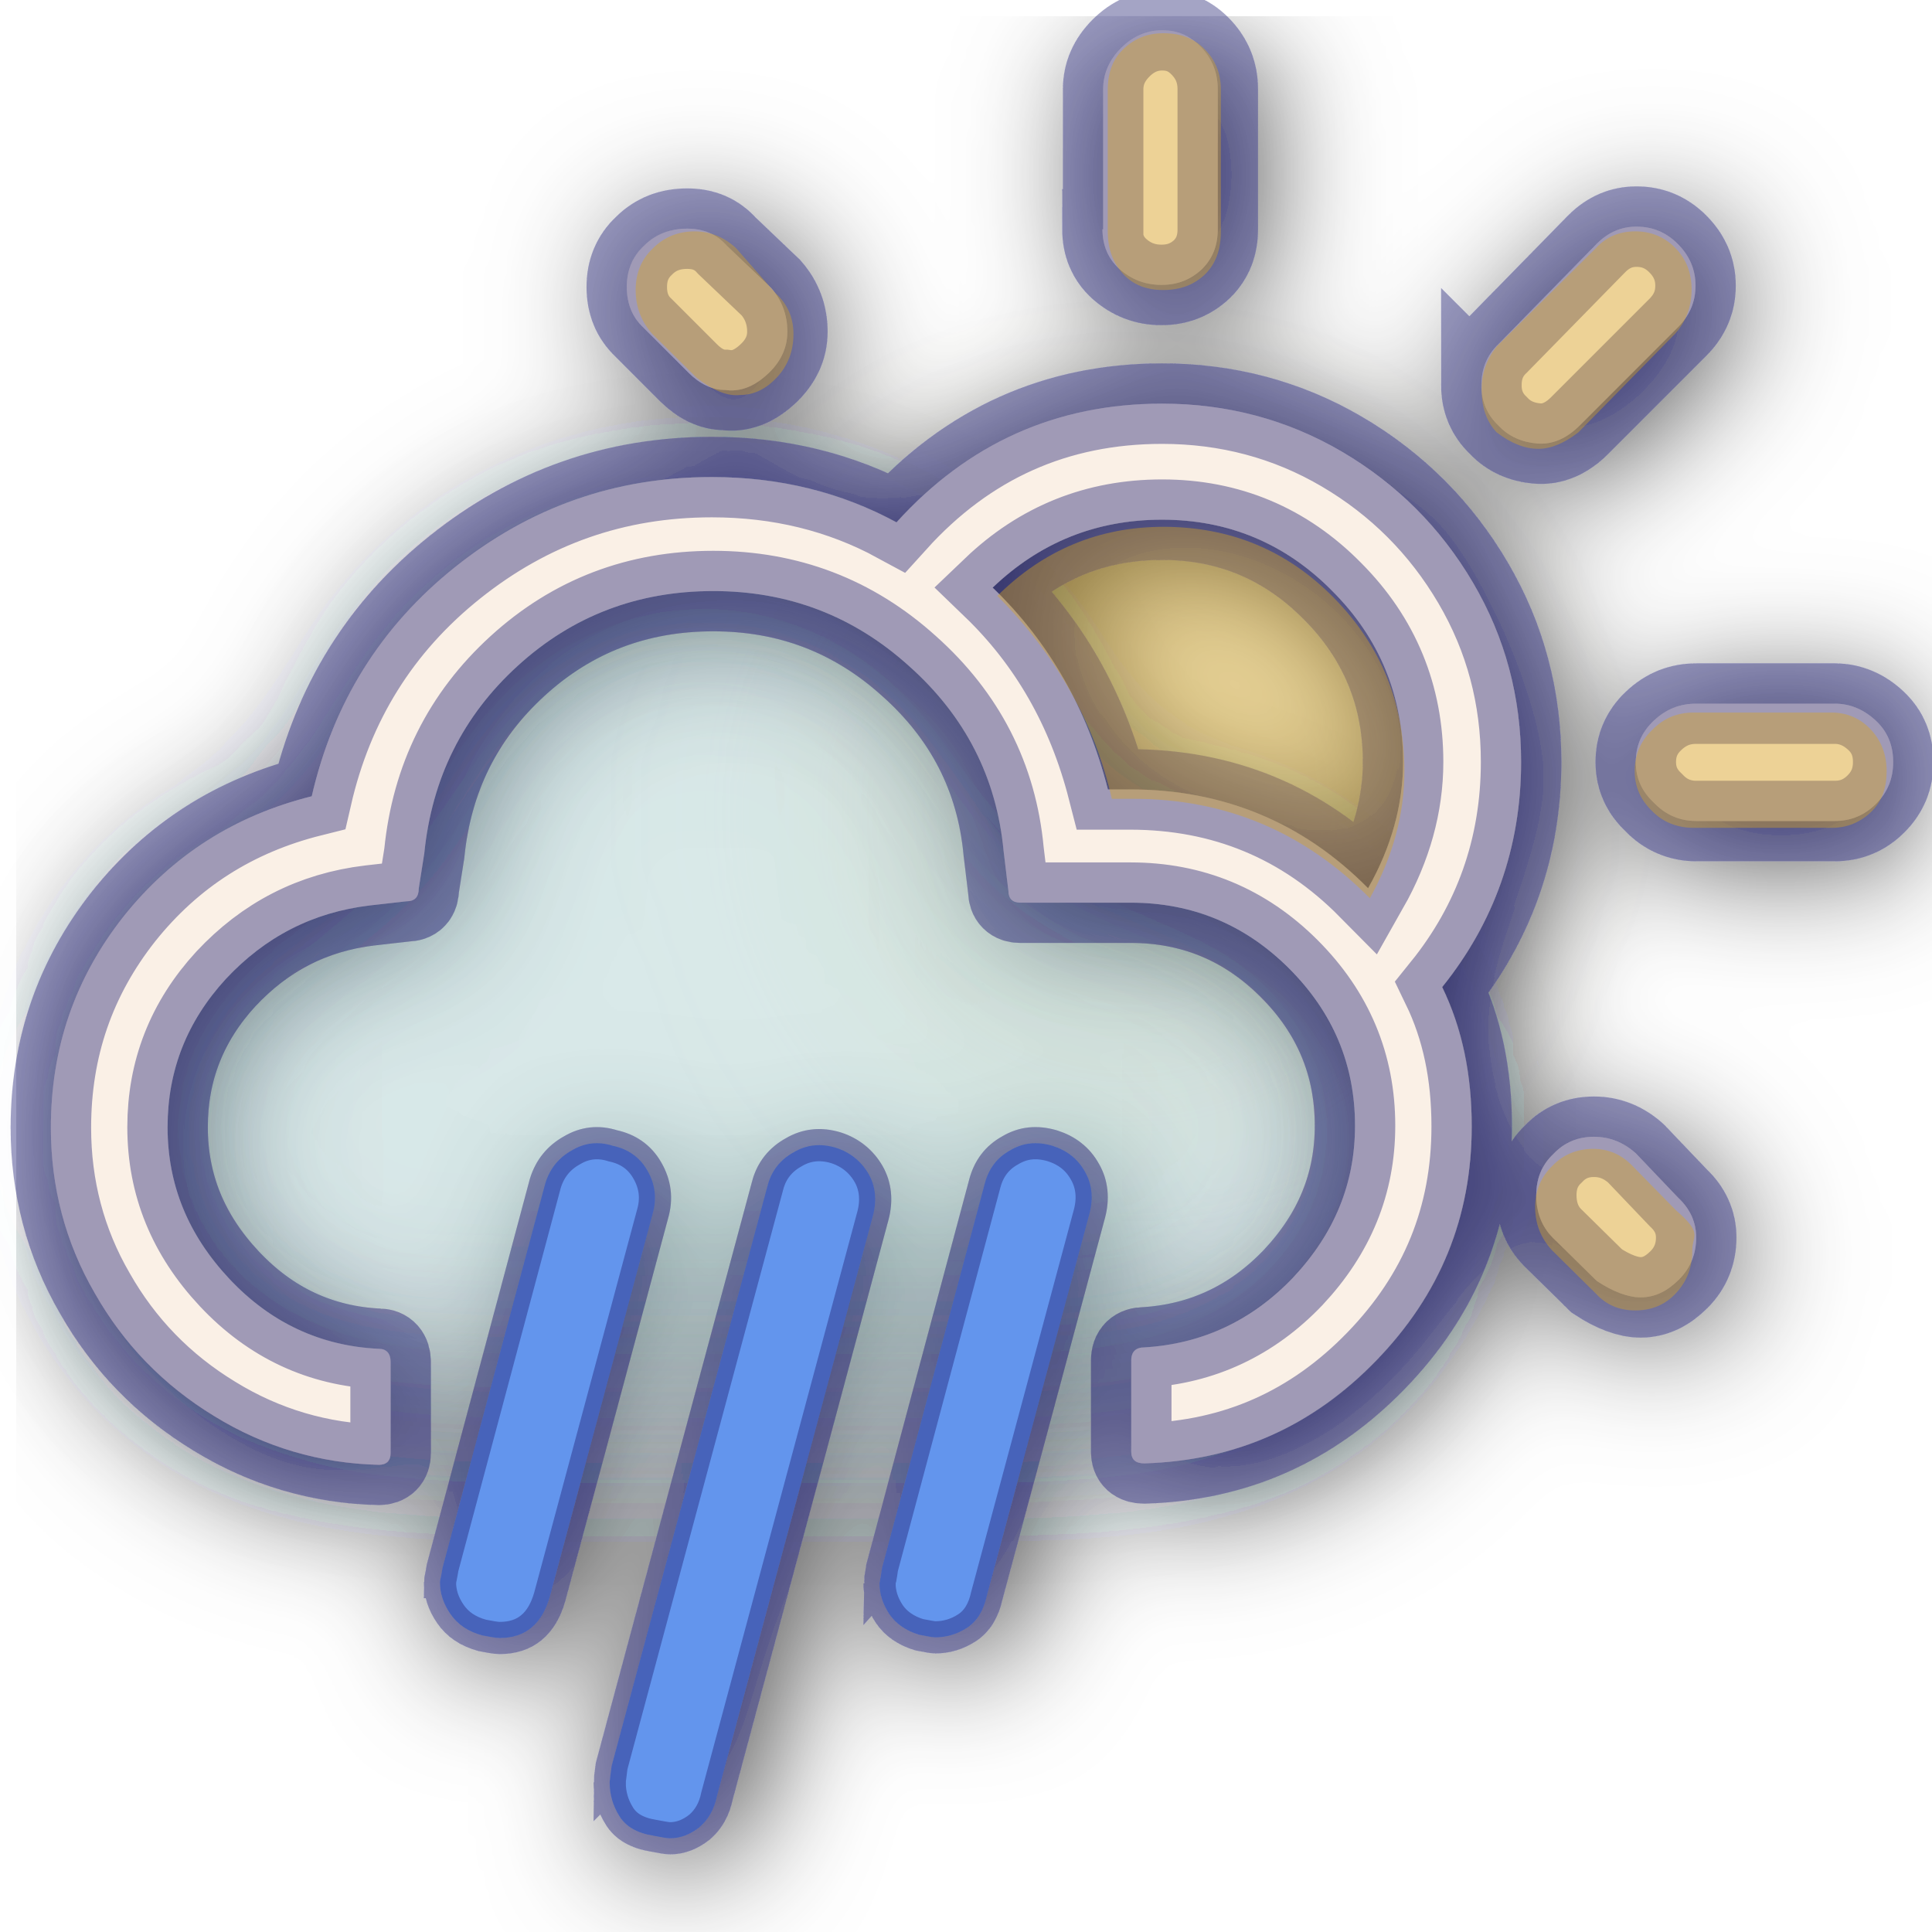
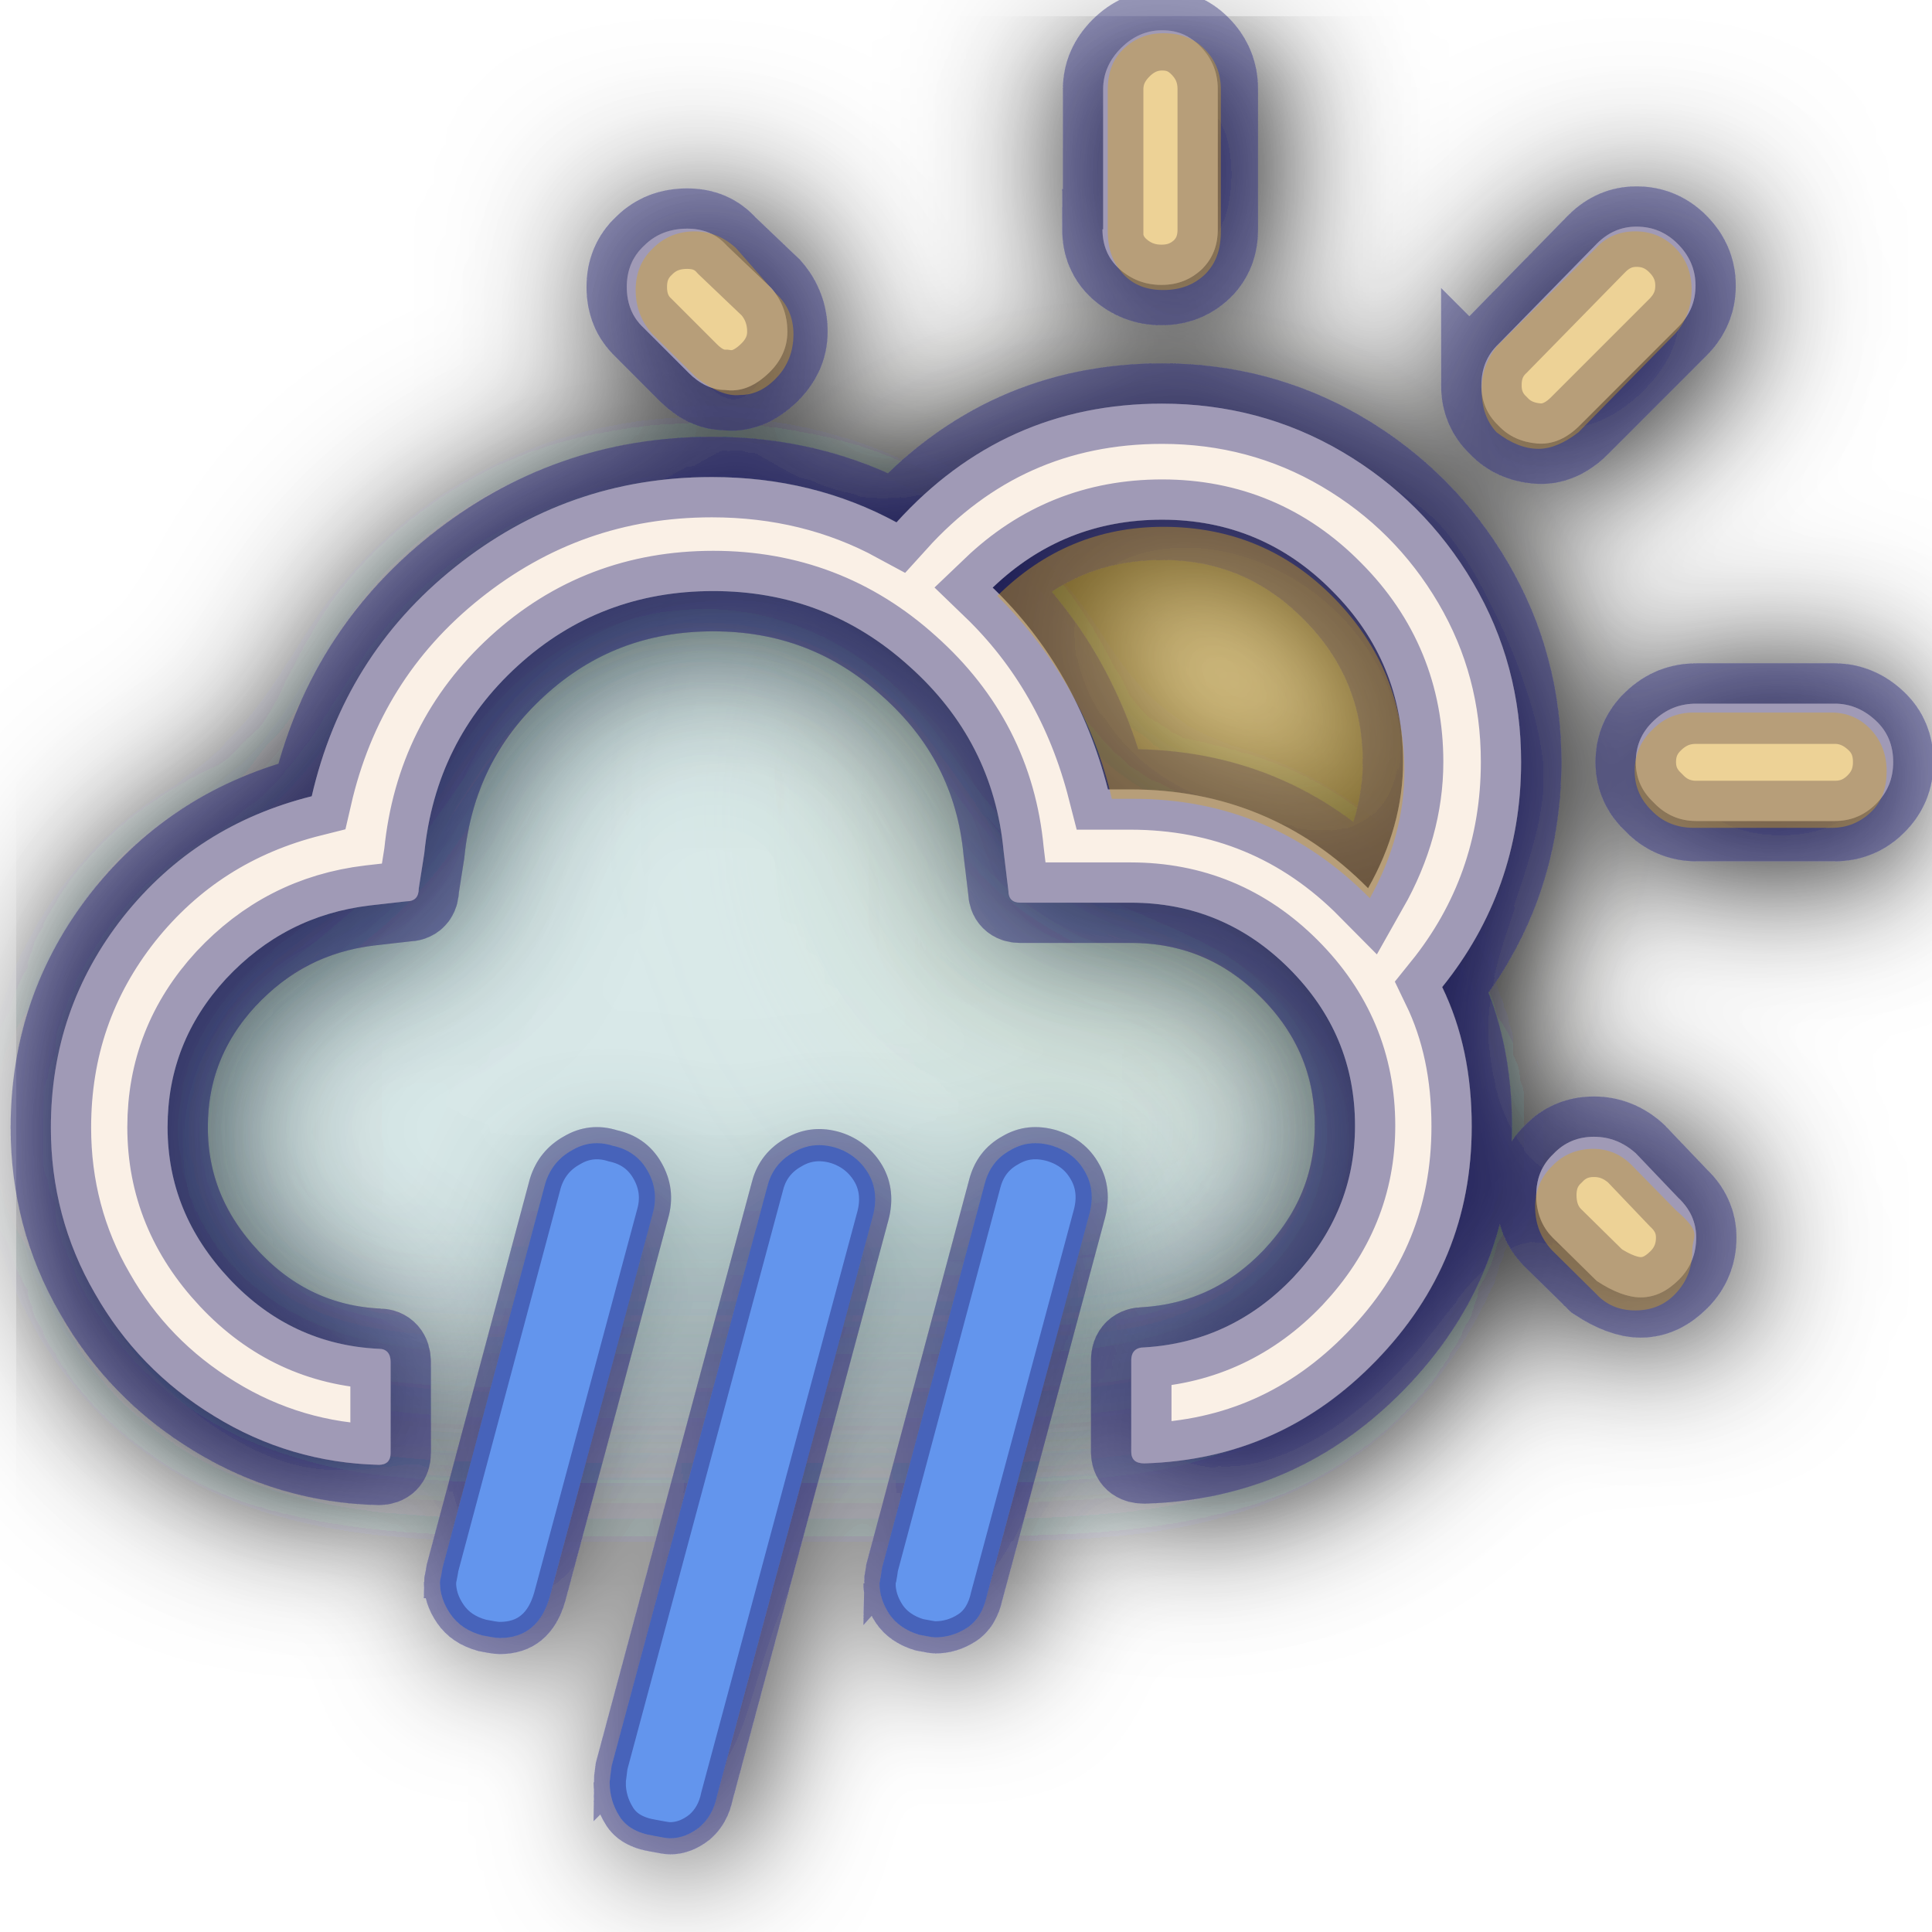
<svg xmlns="http://www.w3.org/2000/svg" width="60" height="60">
  <defs>
    <filter id="drop_shadow" filterUnits="objectBoundingBox" x="-50%" y="-50%" width="200%" height="200%">
      <feDropShadow dx="0.5" dy="0.5" stdDeviation="2" flood-color="black" flood-opacity="0.8" />
    </filter>
    <filter id="blur_shadow" filterUnits="objectBoundingBox" x="-50%" y="-50%" width="200%" height="200%">
      <feGaussianBlur in="SourceGraphic" stdDeviation="3" />
    </filter>
  </defs>
+   <path fill="black" filter="url(#blur_shadow)" d="m1.58,35.025c0,1.833 0.448,3.56 1.364,5.137c0.895,1.577 2.132,2.856 3.709,3.816c1.556,0.959 3.283,1.471 5.116,1.513c0.234,0 0.362,-0.128 0.362,-0.362l0,-2.835c0,-0.256 -0.128,-0.405 -0.362,-0.405c-1.812,-0.085 -3.368,-0.81 -4.647,-2.174s-1.918,-2.92 -1.918,-4.711c0,-1.748 0.597,-3.283 1.812,-4.604c1.215,-1.3 2.686,-2.068 4.476,-2.281l1.13,-0.128c0.256,0 0.384,-0.128 0.384,-0.405l0.171,-1.087c0.234,-2.324 1.194,-4.263 2.899,-5.819c1.705,-1.556 3.73,-2.324 6.075,-2.324c2.324,0 4.349,0.767 6.075,2.324c1.748,1.556 2.729,3.475 2.942,5.755l0.149,1.236c0,0.234 0.128,0.362 0.362,0.362l3.432,0c1.918,0 3.56,0.682 4.924,2.046c1.364,1.364 2.046,2.984 2.046,4.881c0,1.791 -0.639,3.347 -1.918,4.711c-1.279,1.343 -2.835,2.068 -4.626,2.174c-0.256,0 -0.405,0.128 -0.405,0.405l0,2.835c0,0.234 0.128,0.362 0.405,0.362c2.835,-0.085 5.223,-1.151 7.205,-3.197c1.982,-2.046 2.963,-4.455 2.963,-7.269c0,-1.62 -0.298,-3.048 -0.917,-4.327c1.599,-1.982 2.451,-4.327 2.451,-6.992c0,-2.004 -0.49,-3.858 -1.492,-5.564c-1.002,-1.705 -2.366,-3.07 -4.071,-4.071s-3.581,-1.492 -5.585,-1.492c-3.283,0 -6.033,1.236 -8.249,3.688c-1.727,-0.938 -3.645,-1.407 -5.734,-1.407c-3.006,0 -5.649,0.938 -7.972,2.792s-3.794,4.242 -4.455,7.12c-2.387,0.597 -4.327,1.833 -5.841,3.73c-1.513,1.918 -2.26,4.093 -2.26,6.565l0,0zm17.885,-26.113c0,0.512 0.171,0.938 0.512,1.258l1.407,1.407c0.341,0.341 0.725,0.533 1.13,0.533c0.448,0.064 0.874,-0.085 1.3,-0.469c0.426,-0.384 0.639,-0.831 0.639,-1.343c0,-0.512 -0.171,-0.981 -0.512,-1.364l-1.364,-1.3c-0.32,-0.362 -0.725,-0.533 -1.236,-0.533c-0.533,0 -0.981,0.171 -1.343,0.533c-0.362,0.341 -0.533,0.767 -0.533,1.279l-0,0zm11.362,9.337c1.471,-1.407 3.219,-2.11 5.265,-2.11c2.068,0 3.837,0.746 5.286,2.217c1.471,1.471 2.196,3.261 2.196,5.308c0,1.322 -0.362,2.643 -1.087,3.922c-2.025,-2.046 -4.498,-3.07 -7.397,-3.07l-0.682,0c-0.639,-2.494 -1.833,-4.583 -3.581,-6.267l0,0zm3.411,-11.127c0,0.49 0.171,0.917 0.533,1.236s0.789,0.49 1.3,0.49s0.917,-0.171 1.258,-0.49c0.341,-0.341 0.49,-0.746 0.49,-1.236l0,-4.349c0,-0.512 -0.171,-0.938 -0.512,-1.3s-0.725,-0.533 -1.215,-0.533s-0.917,0.192 -1.279,0.554c-0.362,0.362 -0.554,0.789 -0.554,1.279l0,4.349l-0.021,0l0,0zm11.767,4.839c0,0.49 0.171,0.917 0.533,1.258c0.32,0.341 0.725,0.512 1.194,0.554s0.917,-0.149 1.322,-0.554l3.048,-3.048c0.384,-0.384 0.554,-0.81 0.554,-1.3c0,-0.512 -0.192,-0.938 -0.554,-1.3c-0.362,-0.362 -0.789,-0.533 -1.279,-0.533c-0.469,0 -0.874,0.171 -1.236,0.533l-3.048,3.112c-0.362,0.341 -0.533,0.767 -0.533,1.279l0,0zm1.705,25.153c0,0.533 0.171,0.981 0.512,1.322l1.364,1.343c0.512,0.341 0.981,0.512 1.364,0.512c0.448,0 0.831,-0.192 1.194,-0.554c0.362,-0.362 0.533,-0.81 0.533,-1.3c0,-0.49 -0.192,-0.895 -0.554,-1.236l-1.322,-1.386c-0.384,-0.341 -0.81,-0.512 -1.3,-0.512s-0.917,0.171 -1.258,0.533c-0.362,0.341 -0.533,0.767 -0.533,1.279l0,0zm3.091,-13.451c0,0.512 0.192,0.917 0.554,1.258c0.362,0.384 0.81,0.576 1.322,0.576l4.306,0c0.49,0 0.917,-0.171 1.279,-0.533s0.533,-0.789 0.533,-1.3c0,-0.512 -0.171,-0.938 -0.533,-1.279s-0.789,-0.533 -1.279,-0.533l-4.306,0c-0.512,0 -0.938,0.171 -1.322,0.533s-0.554,0.789 -0.554,1.279z" />
  <circle filter="url(#blur_shadow)" fill-opacity="0.2" r="10" cx="35.1" cy="25.25" fill="palegoldenrod" />
  <g stroke="midnightblue" stroke-opacity="0.4" style="filter:url(#drop_shadow);">
    <path filter="url(#blur_shadow)" d="m4.941,35.096c0,1.88 0.693,3.513 2.029,4.849s2.993,2.029 4.923,2.029l22.957,0c1.905,0 3.562,-0.668 4.923,-2.029c1.361,-1.361 2.053,-2.969 2.053,-4.849c0,-1.88 -0.668,-3.513 -2.053,-4.849c-1.361,-1.336 -2.993,-2.029 -4.923,-2.029l-3.439,0c-0.247,0 -0.371,-0.124 -0.371,-0.371l-0.173,-1.212c-0.247,-2.325 -1.237,-4.28 -2.944,-5.814s-3.735,-2.301 -6.061,-2.301c-2.325,0 -4.354,0.767 -6.086,2.325c-1.732,1.534 -2.696,3.488 -2.919,5.789l-0.173,1.039c0,0.247 -0.124,0.371 -0.396,0.371l-1.113,0.173c-1.781,0.148 -3.265,0.891 -4.478,2.202c-1.138,1.311 -1.756,2.87 -1.756,4.676l-0,-0l0,-0z" fill-opacity="0.2" fill="paleturquoise" />
    <path fill="linen" stroke-width="2.5" d="m1.58,35.025c0,1.833 0.448,3.56 1.364,5.137c0.895,1.577 2.132,2.856 3.709,3.816c1.556,0.959 3.283,1.471 5.116,1.513c0.234,0 0.362,-0.128 0.362,-0.362l0,-2.835c0,-0.256 -0.128,-0.405 -0.362,-0.405c-1.812,-0.085 -3.368,-0.81 -4.647,-2.174s-1.918,-2.92 -1.918,-4.711c0,-1.748 0.597,-3.283 1.812,-4.604c1.215,-1.3 2.686,-2.068 4.476,-2.281l1.13,-0.128c0.256,0 0.384,-0.128 0.384,-0.405l0.171,-1.087c0.234,-2.324 1.194,-4.263 2.899,-5.819c1.705,-1.556 3.73,-2.324 6.075,-2.324c2.324,0 4.349,0.767 6.075,2.324c1.748,1.556 2.729,3.475 2.942,5.755l0.149,1.236c0,0.234 0.128,0.362 0.362,0.362l3.432,0c1.918,0 3.56,0.682 4.924,2.046c1.364,1.364 2.046,2.984 2.046,4.881c0,1.791 -0.639,3.347 -1.918,4.711c-1.279,1.343 -2.835,2.068 -4.626,2.174c-0.256,0 -0.405,0.128 -0.405,0.405l0,2.835c0,0.234 0.128,0.362 0.405,0.362c2.835,-0.085 5.223,-1.151 7.205,-3.197c1.982,-2.046 2.963,-4.455 2.963,-7.269c0,-1.62 -0.298,-3.048 -0.917,-4.327c1.599,-1.982 2.451,-4.327 2.451,-6.992c0,-2.004 -0.49,-3.858 -1.492,-5.564c-1.002,-1.705 -2.366,-3.07 -4.071,-4.071s-3.581,-1.492 -5.585,-1.492c-3.283,0 -6.033,1.236 -8.249,3.688c-1.727,-0.938 -3.645,-1.407 -5.734,-1.407c-3.006,0 -5.649,0.938 -7.972,2.792s-3.794,4.242 -4.455,7.12c-2.387,0.597 -4.327,1.833 -5.841,3.73c-1.513,1.918 -2.26,4.093 -2.26,6.565l0,0zm17.885,-26.113c0,0.512 0.171,0.938 0.512,1.258l1.407,1.407c0.341,0.341 0.725,0.533 1.13,0.533c0.448,0.064 0.874,-0.085 1.3,-0.469c0.426,-0.384 0.639,-0.831 0.639,-1.343c0,-0.512 -0.171,-0.981 -0.512,-1.364l-1.364,-1.3c-0.32,-0.362 -0.725,-0.533 -1.236,-0.533c-0.533,0 -0.981,0.171 -1.343,0.533c-0.362,0.341 -0.533,0.767 -0.533,1.279l-0,0zm11.362,9.337c1.471,-1.407 3.219,-2.11 5.265,-2.11c2.068,0 3.837,0.746 5.286,2.217c1.471,1.471 2.196,3.261 2.196,5.308c0,1.322 -0.362,2.643 -1.087,3.922c-2.025,-2.046 -4.498,-3.07 -7.397,-3.07l-0.682,0c-0.639,-2.494 -1.833,-4.583 -3.581,-6.267l0,0zm3.411,-11.127c0,0.49 0.171,0.917 0.533,1.236s0.789,0.49 1.3,0.49s0.917,-0.171 1.258,-0.49c0.341,-0.341 0.49,-0.746 0.49,-1.236l0,-4.349c0,-0.512 -0.171,-0.938 -0.512,-1.3s-0.725,-0.533 -1.215,-0.533s-0.917,0.192 -1.279,0.554c-0.362,0.362 -0.554,0.789 -0.554,1.279l0,4.349l-0.021,0l0,0zm11.767,4.839c0,0.49 0.171,0.917 0.533,1.258c0.32,0.341 0.725,0.512 1.194,0.554s0.917,-0.149 1.322,-0.554l3.048,-3.048c0.384,-0.384 0.554,-0.81 0.554,-1.3c0,-0.512 -0.192,-0.938 -0.554,-1.3c-0.362,-0.362 -0.789,-0.533 -1.279,-0.533c-0.469,0 -0.874,0.171 -1.236,0.533l-3.048,3.112c-0.362,0.341 -0.533,0.767 -0.533,1.279l0,0zm1.705,25.153c0,0.533 0.171,0.981 0.512,1.322l1.364,1.343c0.512,0.341 0.981,0.512 1.364,0.512c0.448,0 0.831,-0.192 1.194,-0.554c0.362,-0.362 0.533,-0.81 0.533,-1.3c0,-0.49 -0.192,-0.895 -0.554,-1.236l-1.322,-1.386c-0.384,-0.341 -0.81,-0.512 -1.3,-0.512s-0.917,0.171 -1.258,0.533c-0.362,0.341 -0.533,0.767 -0.533,1.279l0,0zm3.091,-13.451c0,0.512 0.192,0.917 0.554,1.258c0.362,0.384 0.81,0.576 1.322,0.576l4.306,0c0.49,0 0.917,-0.171 1.279,-0.533s0.533,-0.789 0.533,-1.3c0,-0.512 -0.171,-0.938 -0.533,-1.279s-0.789,-0.533 -1.279,-0.533l-4.306,0c-0.512,0 -0.938,0.171 -1.322,0.533s-0.554,0.789 -0.554,1.279z" />
-     <path fill="cornflowerblue" d="m44.7,35.301zm-31.036,13.832c0,0.343 0.101,0.666 0.323,0.989c0.222,0.323 0.545,0.545 0.989,0.666c0.222,0.04 0.404,0.081 0.545,0.081c0.788,0 1.313,-0.424 1.555,-1.292l3.19,-11.873c0.141,-0.485 0.081,-0.929 -0.162,-1.353c-0.242,-0.424 -0.606,-0.666 -1.07,-0.767c-0.444,-0.141 -0.868,-0.101 -1.272,0.141c-0.404,0.222 -0.687,0.565 -0.828,1.03l-3.19,11.934c-0.04,0.263 -0.081,0.404 -0.081,0.444zm5.27,6.219c0,0.384 0.101,0.727 0.303,1.05c0.202,0.323 0.545,0.525 1.05,0.606c0.222,0.04 0.404,0.081 0.525,0.081c0.323,0 0.626,-0.121 0.909,-0.343c0.283,-0.242 0.464,-0.565 0.545,-0.969l4.846,-18.032c0.121,-0.464 0.081,-0.909 -0.141,-1.292s-0.565,-0.666 -1.01,-0.808c-0.464,-0.141 -0.909,-0.101 -1.313,0.141c-0.404,0.222 -0.687,0.565 -0.808,1.03l-4.846,18.032c-0.04,0.303 -0.061,0.485 -0.061,0.505zm8.38,-6.179c0,0.323 0.101,0.646 0.303,0.949s0.525,0.525 0.929,0.646c0.222,0.04 0.404,0.081 0.505,0.081c0.343,0 0.687,-0.101 0.989,-0.303c0.303,-0.202 0.505,-0.525 0.606,-0.989l3.19,-11.873c0.121,-0.464 0.081,-0.909 -0.141,-1.292c-0.222,-0.404 -0.565,-0.666 -1.01,-0.808c-0.485,-0.141 -0.909,-0.101 -1.313,0.141c-0.404,0.222 -0.666,0.565 -0.788,1.03l-3.19,11.934c-0.04,0.303 -0.081,0.464 -0.081,0.485z" stroke-width="1" />
+     <path stroke-width="1" fill="cornflowerblue" d="m44.7,35.301zm-31.036,13.832c0,0.343 0.101,0.666 0.323,0.989c0.222,0.323 0.545,0.545 0.989,0.666c0.222,0.04 0.404,0.081 0.545,0.081c0.788,0 1.313,-0.424 1.555,-1.292l3.19,-11.873c0.141,-0.485 0.081,-0.929 -0.162,-1.353c-0.242,-0.424 -0.606,-0.666 -1.07,-0.767c-0.444,-0.141 -0.868,-0.101 -1.272,0.141c-0.404,0.222 -0.687,0.565 -0.828,1.03l-3.19,11.934c-0.04,0.263 -0.081,0.404 -0.081,0.444zm5.27,6.219c0,0.384 0.101,0.727 0.303,1.05c0.202,0.323 0.545,0.525 1.05,0.606c0.222,0.04 0.404,0.081 0.525,0.081c0.323,0 0.626,-0.121 0.909,-0.343c0.283,-0.242 0.464,-0.565 0.545,-0.969l4.846,-18.032c0.121,-0.464 0.081,-0.909 -0.141,-1.292s-0.565,-0.666 -1.01,-0.808c-0.464,-0.141 -0.909,-0.101 -1.313,0.141c-0.404,0.222 -0.687,0.565 -0.808,1.03l-4.846,18.032c-0.04,0.303 -0.061,0.485 -0.061,0.505zm8.38,-6.179c0,0.323 0.101,0.646 0.303,0.949s0.525,0.525 0.929,0.646c0.222,0.04 0.404,0.081 0.505,0.081c0.343,0 0.687,-0.101 0.989,-0.303c0.303,-0.202 0.505,-0.525 0.606,-0.989l3.19,-11.873c0.121,-0.464 0.081,-0.909 -0.141,-1.292c-0.222,-0.404 -0.565,-0.666 -1.01,-0.808c-0.485,-0.141 -0.909,-0.101 -1.313,0.141c-0.404,0.222 -0.666,0.565 -0.788,1.03l-3.19,11.934c-0.04,0.303 -0.081,0.464 -0.081,0.485z" />
  </g>
  <path fill-opacity="0.4" fill="goldenrod" d="m19.741,9.008c0,0.515 0.168,0.965 0.505,1.351l1.388,1.372c0.526,0.407 0.968,0.579 1.346,0.536c0.442,0 0.82,-0.193 1.157,-0.557s0.505,-0.815 0.505,-1.329c0,-0.515 -0.189,-0.943 -0.547,-1.265l-1.241,-1.415c-0.379,-0.343 -0.799,-0.515 -1.283,-0.515c-0.505,0 -0.947,0.172 -1.304,0.536c-0.358,0.343 -0.526,0.772 -0.526,1.286l0,0l0,0zm11.232,9.497c1.451,-1.436 3.176,-2.144 5.153,-2.144c2.082,0 3.849,0.729 5.301,2.208c1.451,1.479 2.188,3.259 2.188,5.381c0,1.329 -0.358,2.658 -1.073,3.945c-2.04,-2.058 -4.48,-3.087 -7.341,-3.087l-0.673,0c-0.526,-2.337 -1.704,-4.438 -3.555,-6.303l0,-0l-0,0zm3.429,-11.32c0,0.557 0.168,0.986 0.484,1.329s0.736,0.493 1.241,0.493c0.547,0 0.968,-0.172 1.304,-0.493c0.337,-0.343 0.484,-0.772 0.484,-1.329l0,-4.395c0,-0.515 -0.168,-0.922 -0.505,-1.265s-0.757,-0.493 -1.283,-0.493c-0.505,0 -0.904,0.172 -1.241,0.493s-0.484,0.75 -0.484,1.265l0,4.395l0,0zm11.611,4.91c0,0.557 0.147,0.986 0.463,1.329c0.442,0.343 0.883,0.515 1.304,0.515c0.379,0 0.799,-0.172 1.241,-0.515l3.008,-3.066c0.337,-0.386 0.505,-0.836 0.505,-1.372c0,-0.515 -0.168,-0.943 -0.505,-1.286c-0.337,-0.343 -0.757,-0.515 -1.241,-0.515c-0.505,0 -0.904,0.172 -1.22,0.515l-3.092,3.066c-0.316,0.407 -0.463,0.836 -0.463,1.329l0,0zm1.662,25.384c0,0.515 0.168,0.965 0.526,1.351l1.367,1.351c0.316,0.343 0.715,0.515 1.22,0.515s0.925,-0.172 1.262,-0.536c0.337,-0.364 0.505,-0.793 0.505,-1.329c0,-0.472 0.34,-0.512 -0.505,-1.243l-1.367,-1.394c-0.337,-0.343 -0.736,-0.515 -1.199,-0.515c-0.505,0 -0.925,0.172 -1.262,0.515c-0.358,0.343 -0.547,0.772 -0.547,1.286l0,-0zm3.092,-13.528c0,0.493 0.189,0.9 0.547,1.243c0.337,0.343 0.778,0.515 1.283,0.515l4.291,0c0.484,0 0.883,-0.172 1.22,-0.493s0.484,-0.75 0.484,-1.265c0,-0.515 -0.168,-0.943 -0.484,-1.286s-0.736,-0.536 -1.22,-0.536l-4.291,0c-0.505,0 -0.925,0.172 -1.283,0.536c-0.379,0.364 -0.547,0.793 -0.547,1.286l0,0z" />
</svg>
